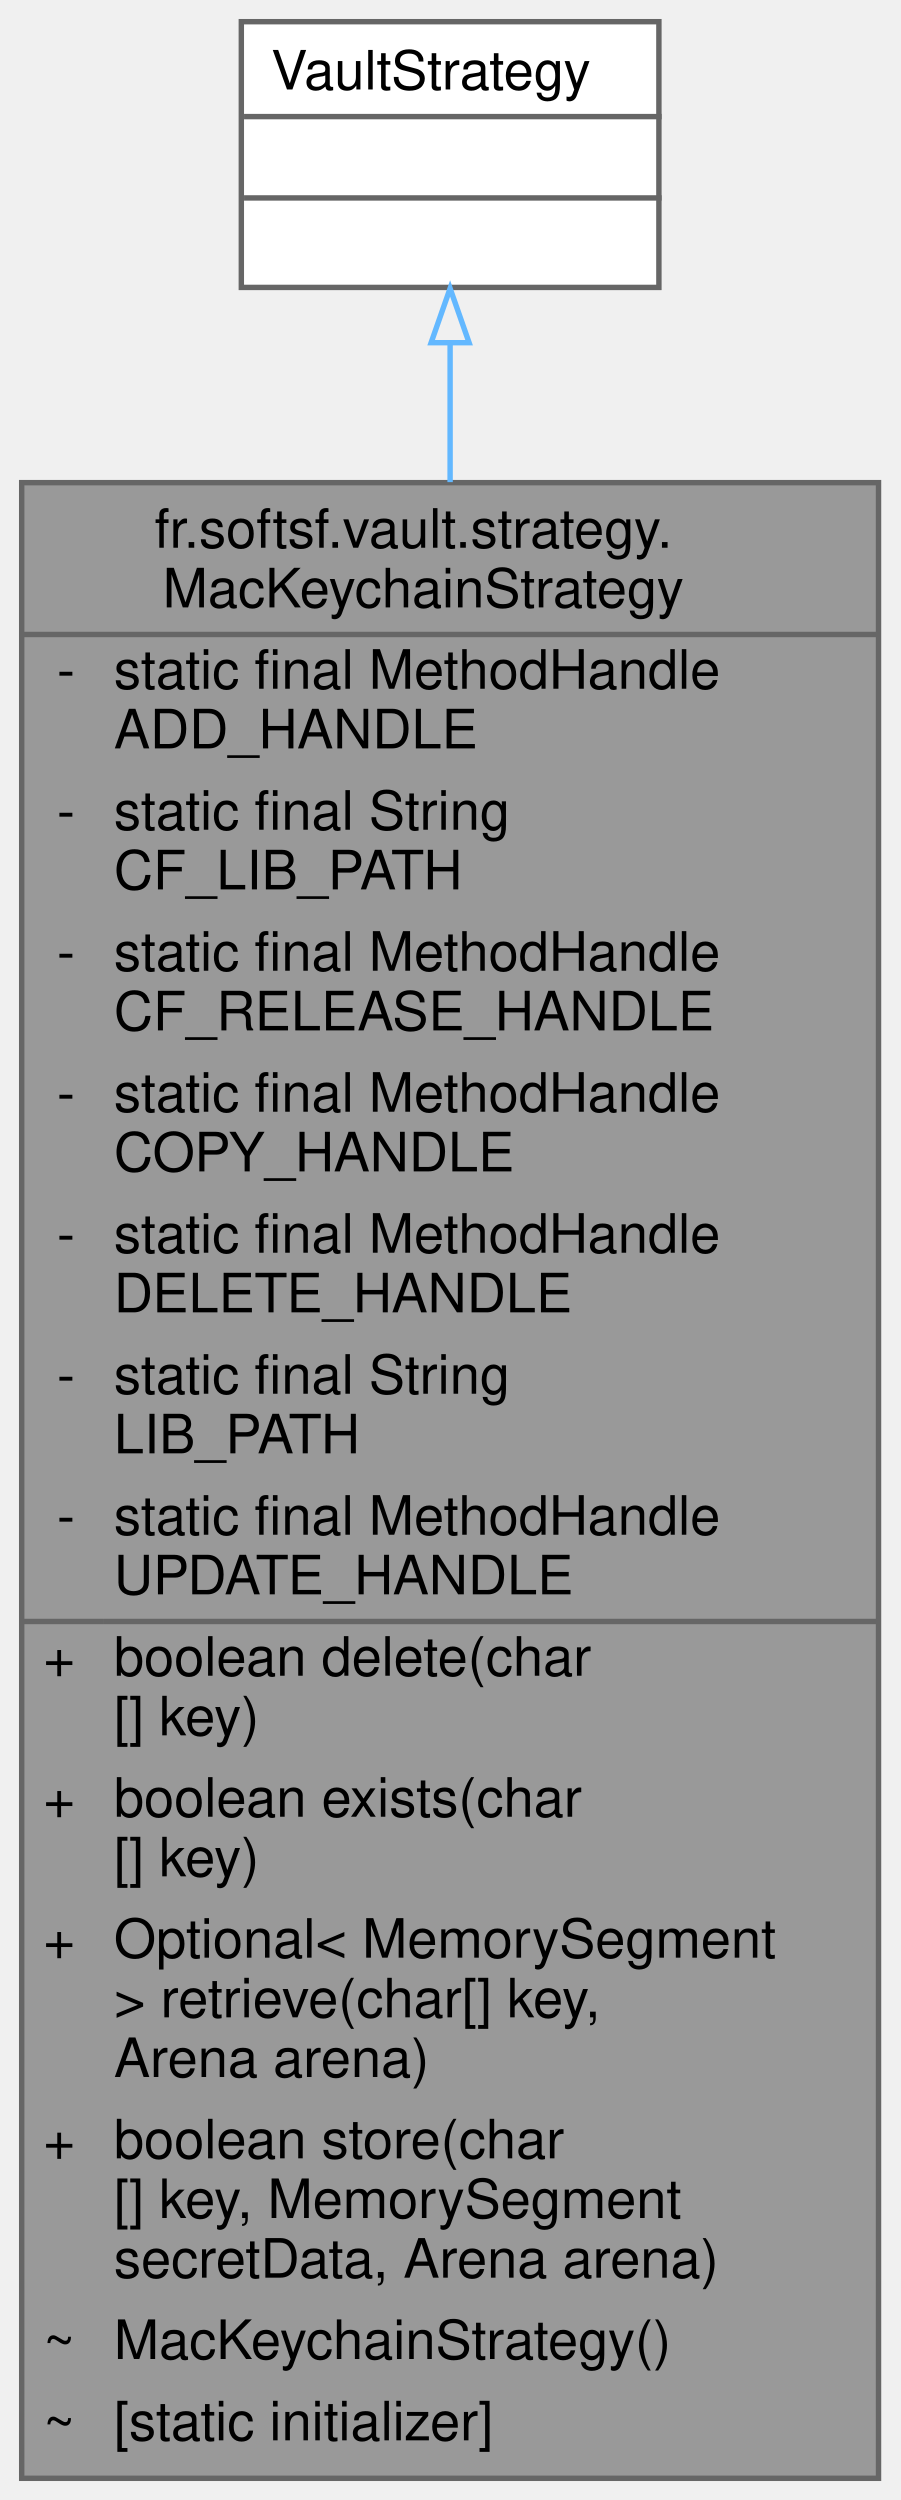
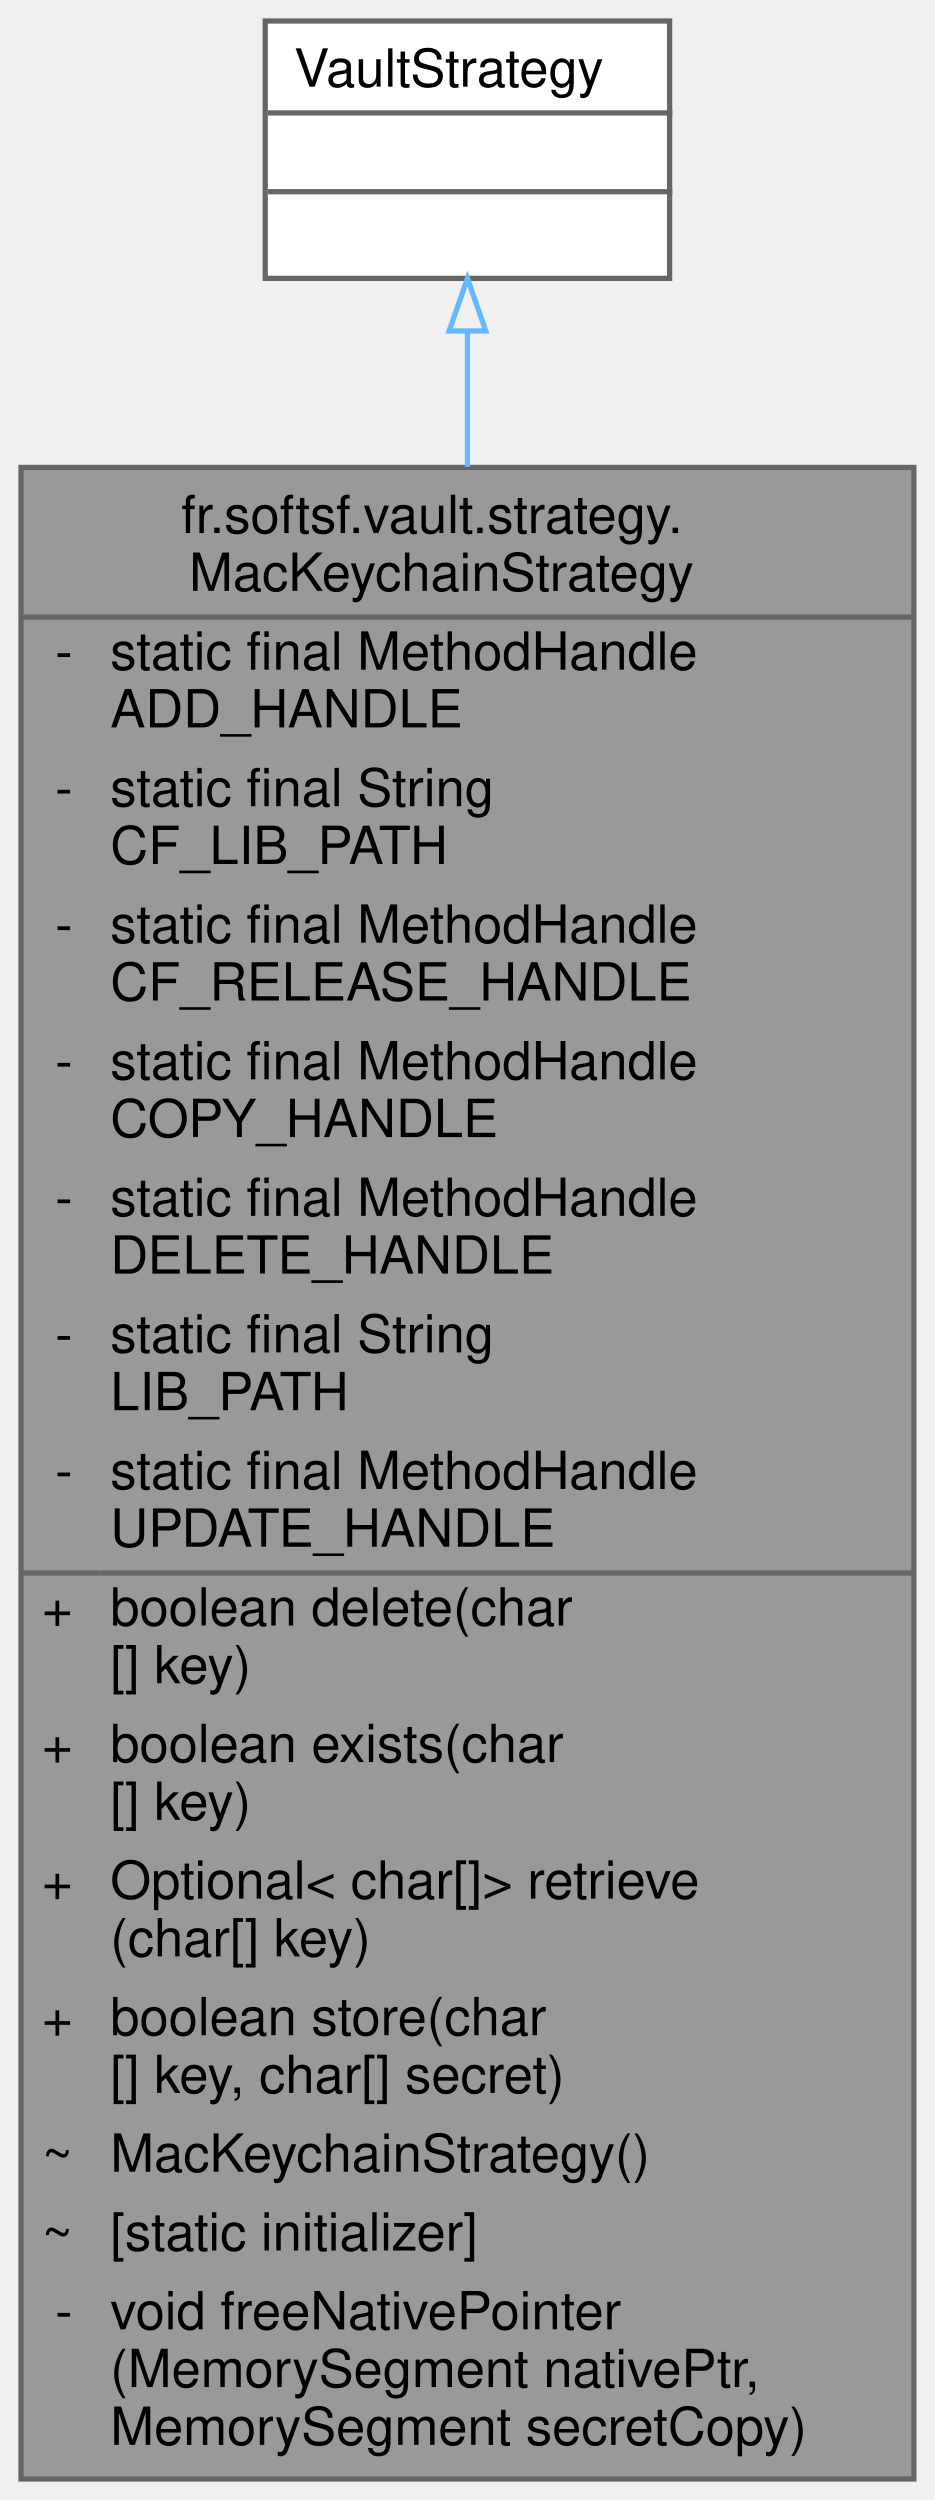
- <svg xmlns="http://www.w3.org/2000/svg" xmlns:xlink="http://www.w3.org/1999/xlink" width="166pt" height="461pt" viewBox="0.00 0.00 166.00 461.00">
-   <g id="graph0" class="graph" transform="scale(1 1) rotate(0) translate(4 457)">
+ <svg xmlns="http://www.w3.org/2000/svg" xmlns:xlink="http://www.w3.org/1999/xlink" width="178pt" height="476pt" viewBox="0.00 0.00 178.00 476.00">
+   <g id="graph0" class="graph" transform="scale(1 1) rotate(0) translate(4 472)">
    <g id="Node000001" class="node">
      <g id="a_Node000001">
        <a xlink:title="macOS Keychain implementation of the VaultStrategy interface utilizing the FFM API with proper memory...">
-           <polygon fill="#999999" stroke="transparent" points="158,-368 0,-368 0,0 158,0 158,-368" />
-           <text text-anchor="start" x="24.5" y="-356" font-family="Helvetica,sans-Serif" font-size="10.00">fr.softsf.vault.strategy.</text>
-           <text text-anchor="start" x="26" y="-345" font-family="Helvetica,sans-Serif" font-size="10.00">MacKeychainStrategy</text>
-           <text text-anchor="start" x="6.5" y="-330" font-family="Helvetica,sans-Serif" font-size="10.00">-</text>
-           <text text-anchor="start" x="17" y="-330" font-family="Helvetica,sans-Serif" font-size="10.00">static final MethodHandle</text>
-           <text text-anchor="start" x="17" y="-319" font-family="Helvetica,sans-Serif" font-size="10.00"> ADD_HANDLE</text>
-           <text text-anchor="start" x="6.5" y="-304" font-family="Helvetica,sans-Serif" font-size="10.00">-</text>
-           <text text-anchor="start" x="17" y="-304" font-family="Helvetica,sans-Serif" font-size="10.00">static final String</text>
-           <text text-anchor="start" x="17" y="-293" font-family="Helvetica,sans-Serif" font-size="10.00"> CF_LIB_PATH</text>
-           <text text-anchor="start" x="6.5" y="-278" font-family="Helvetica,sans-Serif" font-size="10.00">-</text>
-           <text text-anchor="start" x="17" y="-278" font-family="Helvetica,sans-Serif" font-size="10.00">static final MethodHandle</text>
-           <text text-anchor="start" x="17" y="-267" font-family="Helvetica,sans-Serif" font-size="10.00"> CF_RELEASE_HANDLE</text>
-           <text text-anchor="start" x="6.5" y="-252" font-family="Helvetica,sans-Serif" font-size="10.00">-</text>
-           <text text-anchor="start" x="17" y="-252" font-family="Helvetica,sans-Serif" font-size="10.00">static final MethodHandle</text>
-           <text text-anchor="start" x="17" y="-241" font-family="Helvetica,sans-Serif" font-size="10.00"> COPY_HANDLE</text>
-           <text text-anchor="start" x="6.5" y="-226" font-family="Helvetica,sans-Serif" font-size="10.00">-</text>
-           <text text-anchor="start" x="17" y="-226" font-family="Helvetica,sans-Serif" font-size="10.00">static final MethodHandle</text>
-           <text text-anchor="start" x="17" y="-215" font-family="Helvetica,sans-Serif" font-size="10.00"> DELETE_HANDLE</text>
-           <text text-anchor="start" x="6.5" y="-200" font-family="Helvetica,sans-Serif" font-size="10.00">-</text>
-           <text text-anchor="start" x="17" y="-200" font-family="Helvetica,sans-Serif" font-size="10.00">static final String</text>
-           <text text-anchor="start" x="17" y="-189" font-family="Helvetica,sans-Serif" font-size="10.00"> LIB_PATH</text>
-           <text text-anchor="start" x="6.5" y="-174" font-family="Helvetica,sans-Serif" font-size="10.00">-</text>
-           <text text-anchor="start" x="17" y="-174" font-family="Helvetica,sans-Serif" font-size="10.00">static final MethodHandle</text>
-           <text text-anchor="start" x="17" y="-163" font-family="Helvetica,sans-Serif" font-size="10.00"> UPDATE_HANDLE</text>
-           <text text-anchor="start" x="4" y="-148" font-family="Helvetica,sans-Serif" font-size="10.00">+</text>
-           <text text-anchor="start" x="17" y="-148" font-family="Helvetica,sans-Serif" font-size="10.00">boolean delete(char</text>
-           <text text-anchor="start" x="17" y="-137" font-family="Helvetica,sans-Serif" font-size="10.00">[] key)</text>
-           <text text-anchor="start" x="4" y="-122" font-family="Helvetica,sans-Serif" font-size="10.00">+</text>
-           <text text-anchor="start" x="17" y="-122" font-family="Helvetica,sans-Serif" font-size="10.00">boolean exists(char</text>
-           <text text-anchor="start" x="17" y="-111" font-family="Helvetica,sans-Serif" font-size="10.00">[] key)</text>
-           <text text-anchor="start" x="4" y="-96" font-family="Helvetica,sans-Serif" font-size="10.00">+</text>
-           <text text-anchor="start" x="17" y="-96" font-family="Helvetica,sans-Serif" font-size="10.00">Optional&lt; MemorySegment</text>
-           <text text-anchor="start" x="17" y="-85" font-family="Helvetica,sans-Serif" font-size="10.00"> &gt; retrieve(char[] key,</text>
-           <text text-anchor="start" x="17" y="-74" font-family="Helvetica,sans-Serif" font-size="10.00"> Arena arena)</text>
-           <text text-anchor="start" x="4" y="-59" font-family="Helvetica,sans-Serif" font-size="10.00">+</text>
-           <text text-anchor="start" x="17" y="-59" font-family="Helvetica,sans-Serif" font-size="10.00">boolean store(char</text>
-           <text text-anchor="start" x="17" y="-48" font-family="Helvetica,sans-Serif" font-size="10.00">[] key, MemorySegment</text>
-           <text text-anchor="start" x="17" y="-37" font-family="Helvetica,sans-Serif" font-size="10.00"> secretData, Arena arena)</text>
-           <text text-anchor="start" x="4" y="-22" font-family="Helvetica,sans-Serif" font-size="10.00">~</text>
-           <text text-anchor="start" x="17" y="-22" font-family="Helvetica,sans-Serif" font-size="10.00">MacKeychainStrategy()</text>
-           <text text-anchor="start" x="4" y="-7" font-family="Helvetica,sans-Serif" font-size="10.00">~</text>
-           <text text-anchor="start" x="17" y="-7" font-family="Helvetica,sans-Serif" font-size="10.00">[static initializer]</text>
-           <polygon fill="#666666" stroke="#666666" points="0,-340 0,-340 158,-340 158,-340 0,-340" />
-           <polygon fill="#666666" stroke="#666666" points="0,-158 0,-158 15,-158 15,-158 0,-158" />
-           <polygon fill="#666666" stroke="#666666" points="15,-158 15,-158 158,-158 158,-158 15,-158" />
-           <polygon fill="none" stroke="#666666" points="0,0 0,-368 158,-368 158,0 0,0" />
+           <polygon fill="#999999" stroke="transparent" points="170,-383 0,-383 0,0 170,0 170,-383" />
+           <text text-anchor="start" x="30.5" y="-370.5" font-family="Helvetica,sans-Serif" font-size="10.00">fr.softsf.vault.strategy.</text>
+           <text text-anchor="start" x="32" y="-359.5" font-family="Helvetica,sans-Serif" font-size="10.00">MacKeychainStrategy</text>
+           <text text-anchor="start" x="6.5" y="-344.5" font-family="Helvetica,sans-Serif" font-size="10.00">-</text>
+           <text text-anchor="start" x="17" y="-344.5" font-family="Helvetica,sans-Serif" font-size="10.00">static final MethodHandle</text>
+           <text text-anchor="start" x="17" y="-333.5" font-family="Helvetica,sans-Serif" font-size="10.00"> ADD_HANDLE</text>
+           <text text-anchor="start" x="6.5" y="-318.5" font-family="Helvetica,sans-Serif" font-size="10.00">-</text>
+           <text text-anchor="start" x="17" y="-318.5" font-family="Helvetica,sans-Serif" font-size="10.00">static final String</text>
+           <text text-anchor="start" x="17" y="-307.5" font-family="Helvetica,sans-Serif" font-size="10.00"> CF_LIB_PATH</text>
+           <text text-anchor="start" x="6.5" y="-292.5" font-family="Helvetica,sans-Serif" font-size="10.00">-</text>
+           <text text-anchor="start" x="17" y="-292.5" font-family="Helvetica,sans-Serif" font-size="10.00">static final MethodHandle</text>
+           <text text-anchor="start" x="17" y="-281.5" font-family="Helvetica,sans-Serif" font-size="10.00"> CF_RELEASE_HANDLE</text>
+           <text text-anchor="start" x="6.5" y="-266.5" font-family="Helvetica,sans-Serif" font-size="10.00">-</text>
+           <text text-anchor="start" x="17" y="-266.5" font-family="Helvetica,sans-Serif" font-size="10.00">static final MethodHandle</text>
+           <text text-anchor="start" x="17" y="-255.5" font-family="Helvetica,sans-Serif" font-size="10.00"> COPY_HANDLE</text>
+           <text text-anchor="start" x="6.5" y="-240.5" font-family="Helvetica,sans-Serif" font-size="10.00">-</text>
+           <text text-anchor="start" x="17" y="-240.5" font-family="Helvetica,sans-Serif" font-size="10.00">static final MethodHandle</text>
+           <text text-anchor="start" x="17" y="-229.5" font-family="Helvetica,sans-Serif" font-size="10.00"> DELETE_HANDLE</text>
+           <text text-anchor="start" x="6.5" y="-214.5" font-family="Helvetica,sans-Serif" font-size="10.00">-</text>
+           <text text-anchor="start" x="17" y="-214.5" font-family="Helvetica,sans-Serif" font-size="10.00">static final String</text>
+           <text text-anchor="start" x="17" y="-203.5" font-family="Helvetica,sans-Serif" font-size="10.00"> LIB_PATH</text>
+           <text text-anchor="start" x="6.5" y="-188.5" font-family="Helvetica,sans-Serif" font-size="10.00">-</text>
+           <text text-anchor="start" x="17" y="-188.5" font-family="Helvetica,sans-Serif" font-size="10.00">static final MethodHandle</text>
+           <text text-anchor="start" x="17" y="-177.5" font-family="Helvetica,sans-Serif" font-size="10.00"> UPDATE_HANDLE</text>
+           <text text-anchor="start" x="4" y="-162.5" font-family="Helvetica,sans-Serif" font-size="10.00">+</text>
+           <text text-anchor="start" x="17" y="-162.5" font-family="Helvetica,sans-Serif" font-size="10.00">boolean delete(char</text>
+           <text text-anchor="start" x="17" y="-151.5" font-family="Helvetica,sans-Serif" font-size="10.00">[] key)</text>
+           <text text-anchor="start" x="4" y="-136.5" font-family="Helvetica,sans-Serif" font-size="10.00">+</text>
+           <text text-anchor="start" x="17" y="-136.5" font-family="Helvetica,sans-Serif" font-size="10.00">boolean exists(char</text>
+           <text text-anchor="start" x="17" y="-125.5" font-family="Helvetica,sans-Serif" font-size="10.00">[] key)</text>
+           <text text-anchor="start" x="4" y="-110.5" font-family="Helvetica,sans-Serif" font-size="10.00">+</text>
+           <text text-anchor="start" x="17" y="-110.5" font-family="Helvetica,sans-Serif" font-size="10.00">Optional&lt; char[]&gt; retrieve</text>
+           <text text-anchor="start" x="17" y="-99.5" font-family="Helvetica,sans-Serif" font-size="10.00">(char[] key)</text>
+           <text text-anchor="start" x="4" y="-84.5" font-family="Helvetica,sans-Serif" font-size="10.00">+</text>
+           <text text-anchor="start" x="17" y="-84.5" font-family="Helvetica,sans-Serif" font-size="10.00">boolean store(char</text>
+           <text text-anchor="start" x="17" y="-73.5" font-family="Helvetica,sans-Serif" font-size="10.00">[] key, char[] secret)</text>
+           <text text-anchor="start" x="4" y="-58.5" font-family="Helvetica,sans-Serif" font-size="10.00">~</text>
+           <text text-anchor="start" x="17" y="-58.5" font-family="Helvetica,sans-Serif" font-size="10.00">MacKeychainStrategy()</text>
+           <text text-anchor="start" x="4" y="-43.5" font-family="Helvetica,sans-Serif" font-size="10.00">~</text>
+           <text text-anchor="start" x="17" y="-43.5" font-family="Helvetica,sans-Serif" font-size="10.00">[static initializer]</text>
+           <text text-anchor="start" x="6.5" y="-28.5" font-family="Helvetica,sans-Serif" font-size="10.00">-</text>
+           <text text-anchor="start" x="17" y="-28.5" font-family="Helvetica,sans-Serif" font-size="10.00">void freeNativePointer</text>
+           <text text-anchor="start" x="17" y="-17.5" font-family="Helvetica,sans-Serif" font-size="10.00">(MemorySegment nativePtr,</text>
+           <text text-anchor="start" x="17" y="-6.5" font-family="Helvetica,sans-Serif" font-size="10.00"> MemorySegment secretCopy)</text>
+           <polygon fill="#666666" stroke="#666666" points="0,-354.5 0,-354.5 170,-354.5 170,-354.5 0,-354.5" />
+           <polygon fill="#666666" stroke="#666666" points="0,-172.5 0,-172.5 15,-172.5 15,-172.5 0,-172.5" />
+           <polygon fill="#666666" stroke="#666666" points="15,-172.5 15,-172.5 170,-172.5 170,-172.5 15,-172.5" />
+           <polygon fill="none" stroke="#666666" points="0,0 0,-383 170,-383 170,0 0,0" />
        </a>
      </g>
    </g>
    <g id="Node000002" class="node">
      <g id="a_Node000002">
        <a xlink:title=" ">
-           <polygon fill="white" stroke="transparent" points="117.5,-453 40.5,-453 40.5,-404 117.5,-404 117.5,-453" />
-           <text text-anchor="start" x="46" y="-440.5" font-family="Helvetica,sans-Serif" font-size="10.00">VaultStrategy</text>
-           <text text-anchor="start" x="77.5" y="-425.5" font-family="Helvetica,sans-Serif" font-size="10.00"> </text>
-           <text text-anchor="start" x="77.5" y="-410.5" font-family="Helvetica,sans-Serif" font-size="10.00"> </text>
-           <polygon fill="#666666" stroke="#666666" points="41,-435.5 41,-435.5 118,-435.5 118,-435.5 41,-435.5" />
-           <polygon fill="#666666" stroke="#666666" points="41,-420.5 41,-420.5 118,-420.5 118,-420.5 41,-420.5" />
-           <polygon fill="none" stroke="#666666" points="40.5,-404 40.5,-453 117.5,-453 117.5,-404 40.5,-404" />
+           <polygon fill="white" stroke="transparent" points="123.5,-468 46.5,-468 46.5,-419 123.5,-419 123.5,-468" />
+           <text text-anchor="start" x="52" y="-455.5" font-family="Helvetica,sans-Serif" font-size="10.00">VaultStrategy</text>
+           <text text-anchor="start" x="83.5" y="-440.5" font-family="Helvetica,sans-Serif" font-size="10.00"> </text>
+           <text text-anchor="start" x="83.5" y="-425.5" font-family="Helvetica,sans-Serif" font-size="10.00"> </text>
+           <polygon fill="#666666" stroke="#666666" points="47,-450.5 47,-450.5 124,-450.5 124,-450.5 47,-450.5" />
+           <polygon fill="#666666" stroke="#666666" points="47,-435.5 47,-435.5 124,-435.5 124,-435.5 47,-435.5" />
+           <polygon fill="none" stroke="#666666" points="46.5,-419 46.5,-468 123.5,-468 123.5,-419 46.5,-419" />
        </a>
      </g>
    </g>
    <g id="edge1_Node000001_Node000002" class="edge">
      <g id="a_edge1_Node000001_Node000002">
        <a xlink:title=" ">
-           <path fill="none" stroke="#63b8ff" d="M79,-393.69C79,-386.04 79,-377.39 79,-368.09" />
-           <polygon fill="none" stroke="#63b8ff" points="75.5,-393.81 79,-403.81 82.5,-393.81 75.5,-393.81" />
+           <path fill="none" stroke="#63b8ff" d="M85,-408.84C85,-401.16 85,-392.47 85,-383.1" />
+           <polygon fill="none" stroke="#63b8ff" points="81.5,-408.98 85,-418.98 88.5,-408.98 81.5,-408.98" />
        </a>
      </g>
    </g>
  </g>
</svg>
